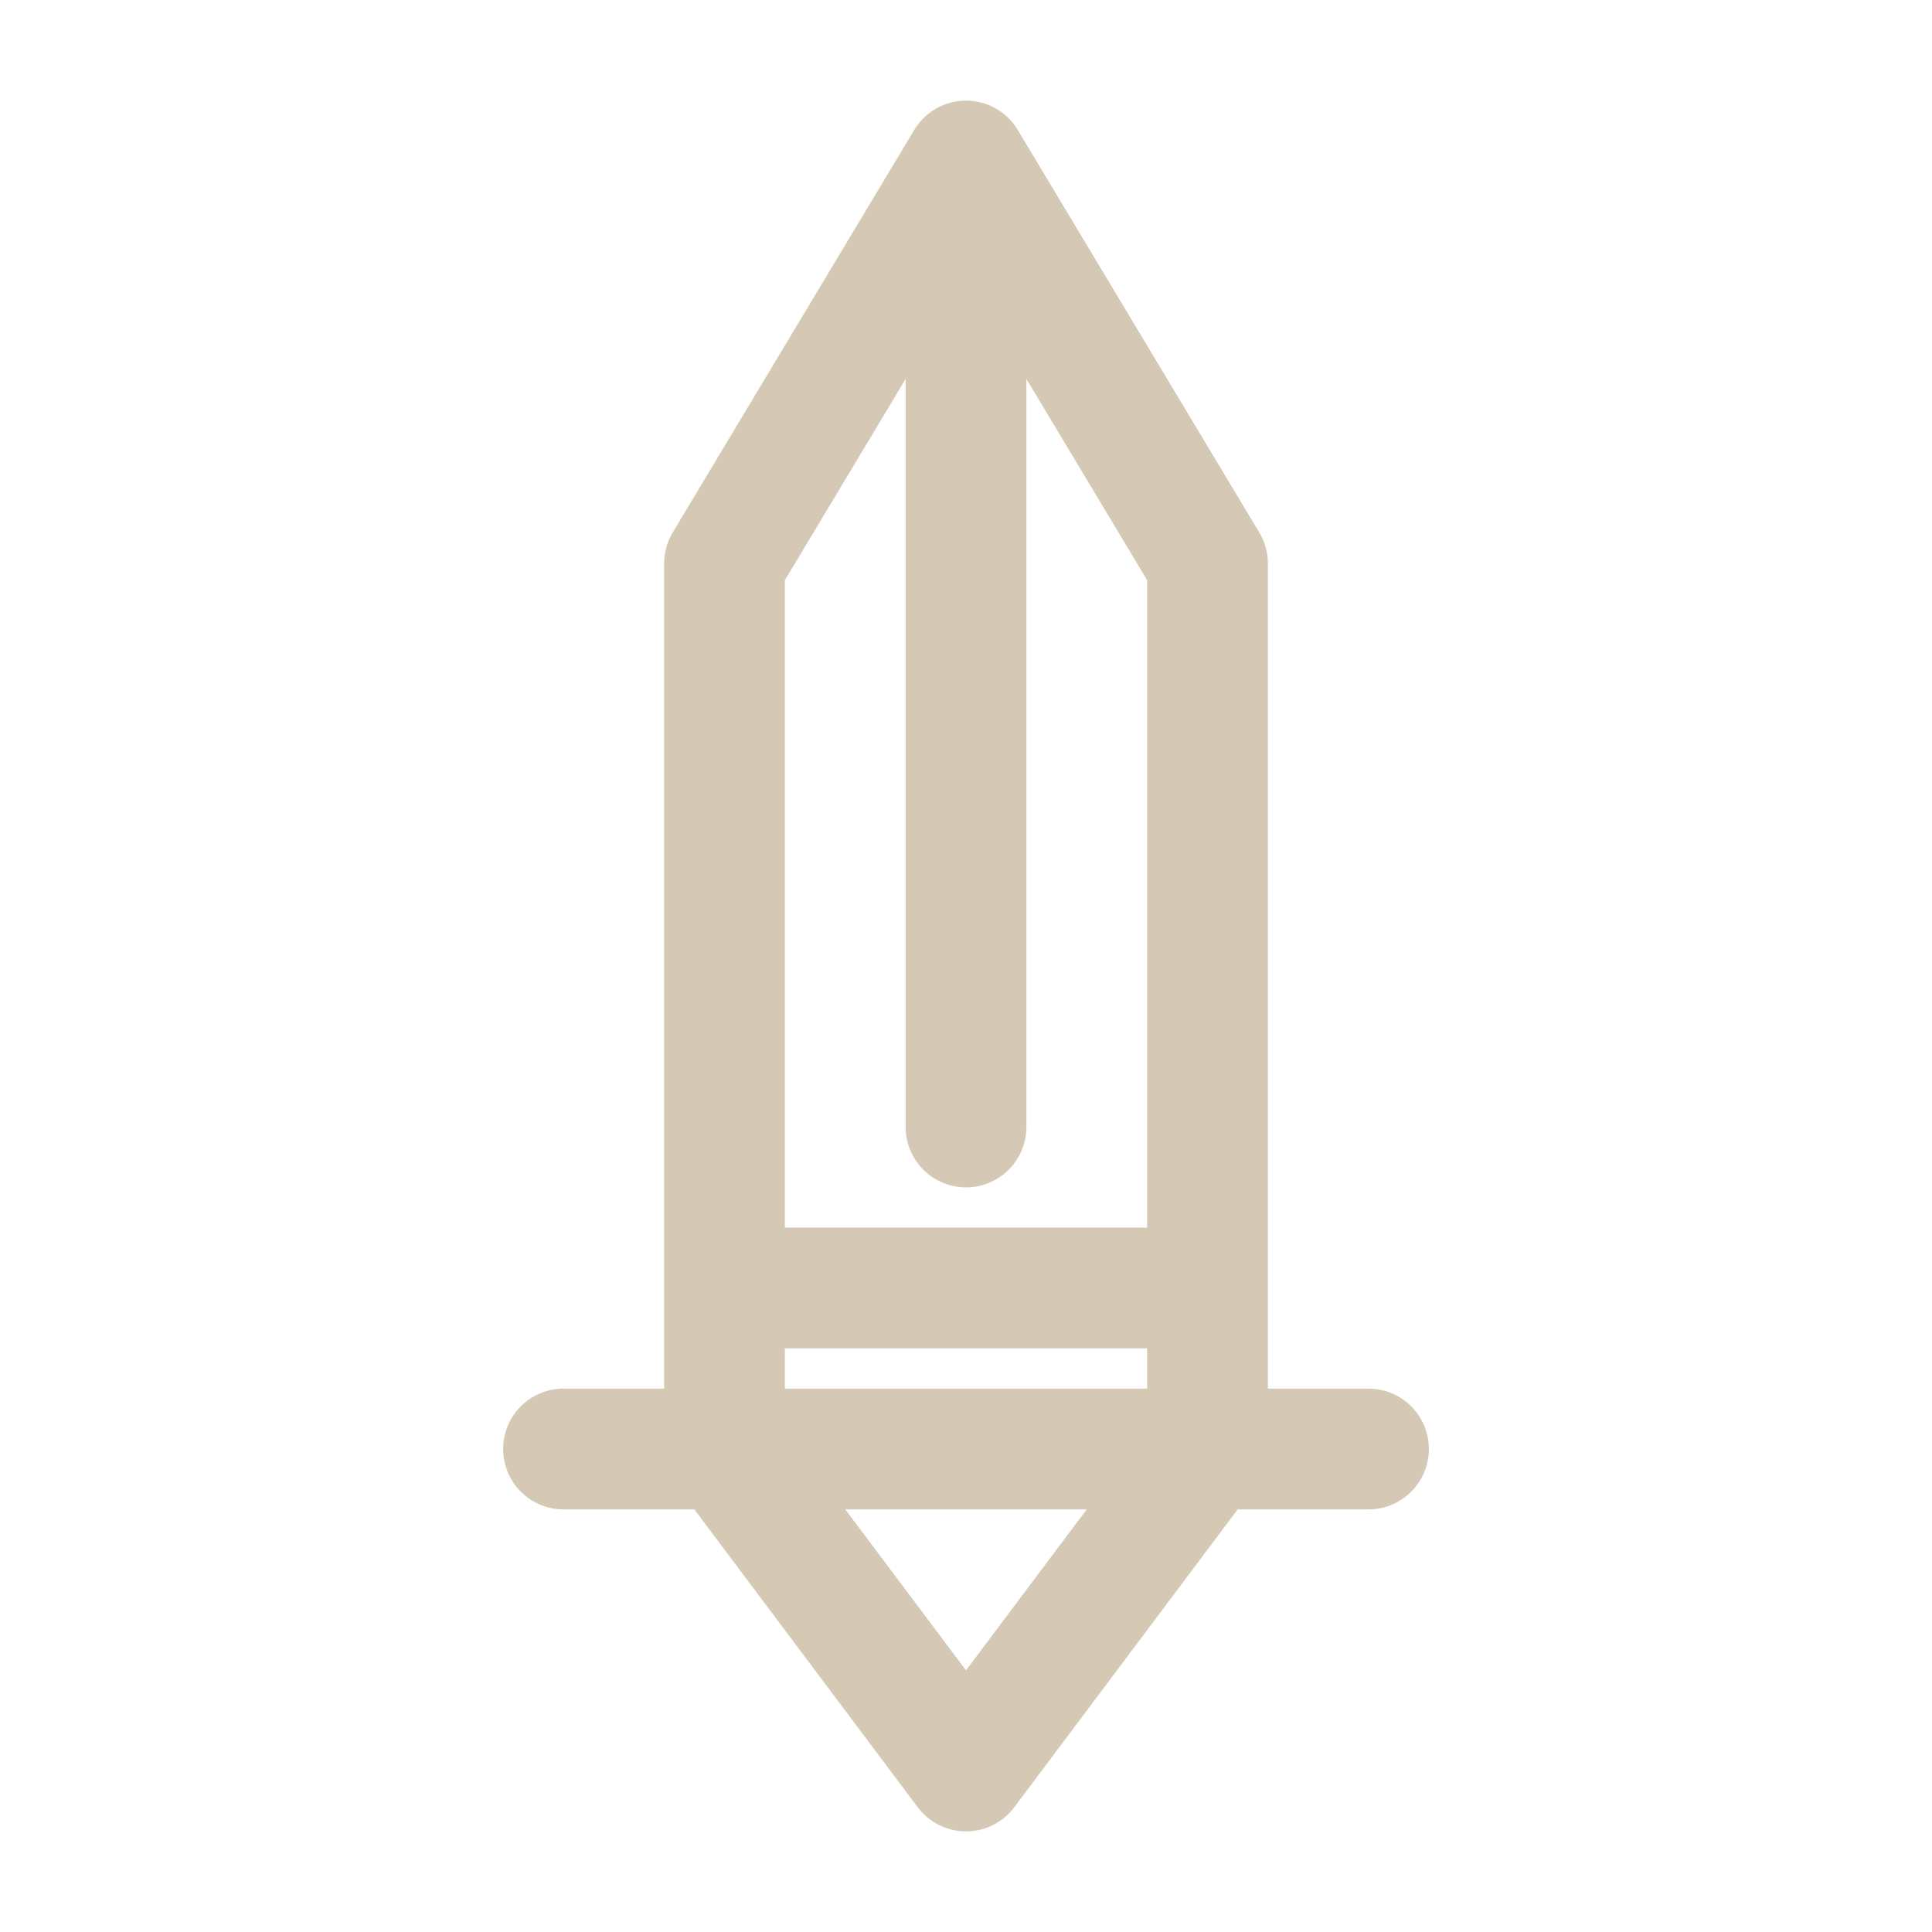
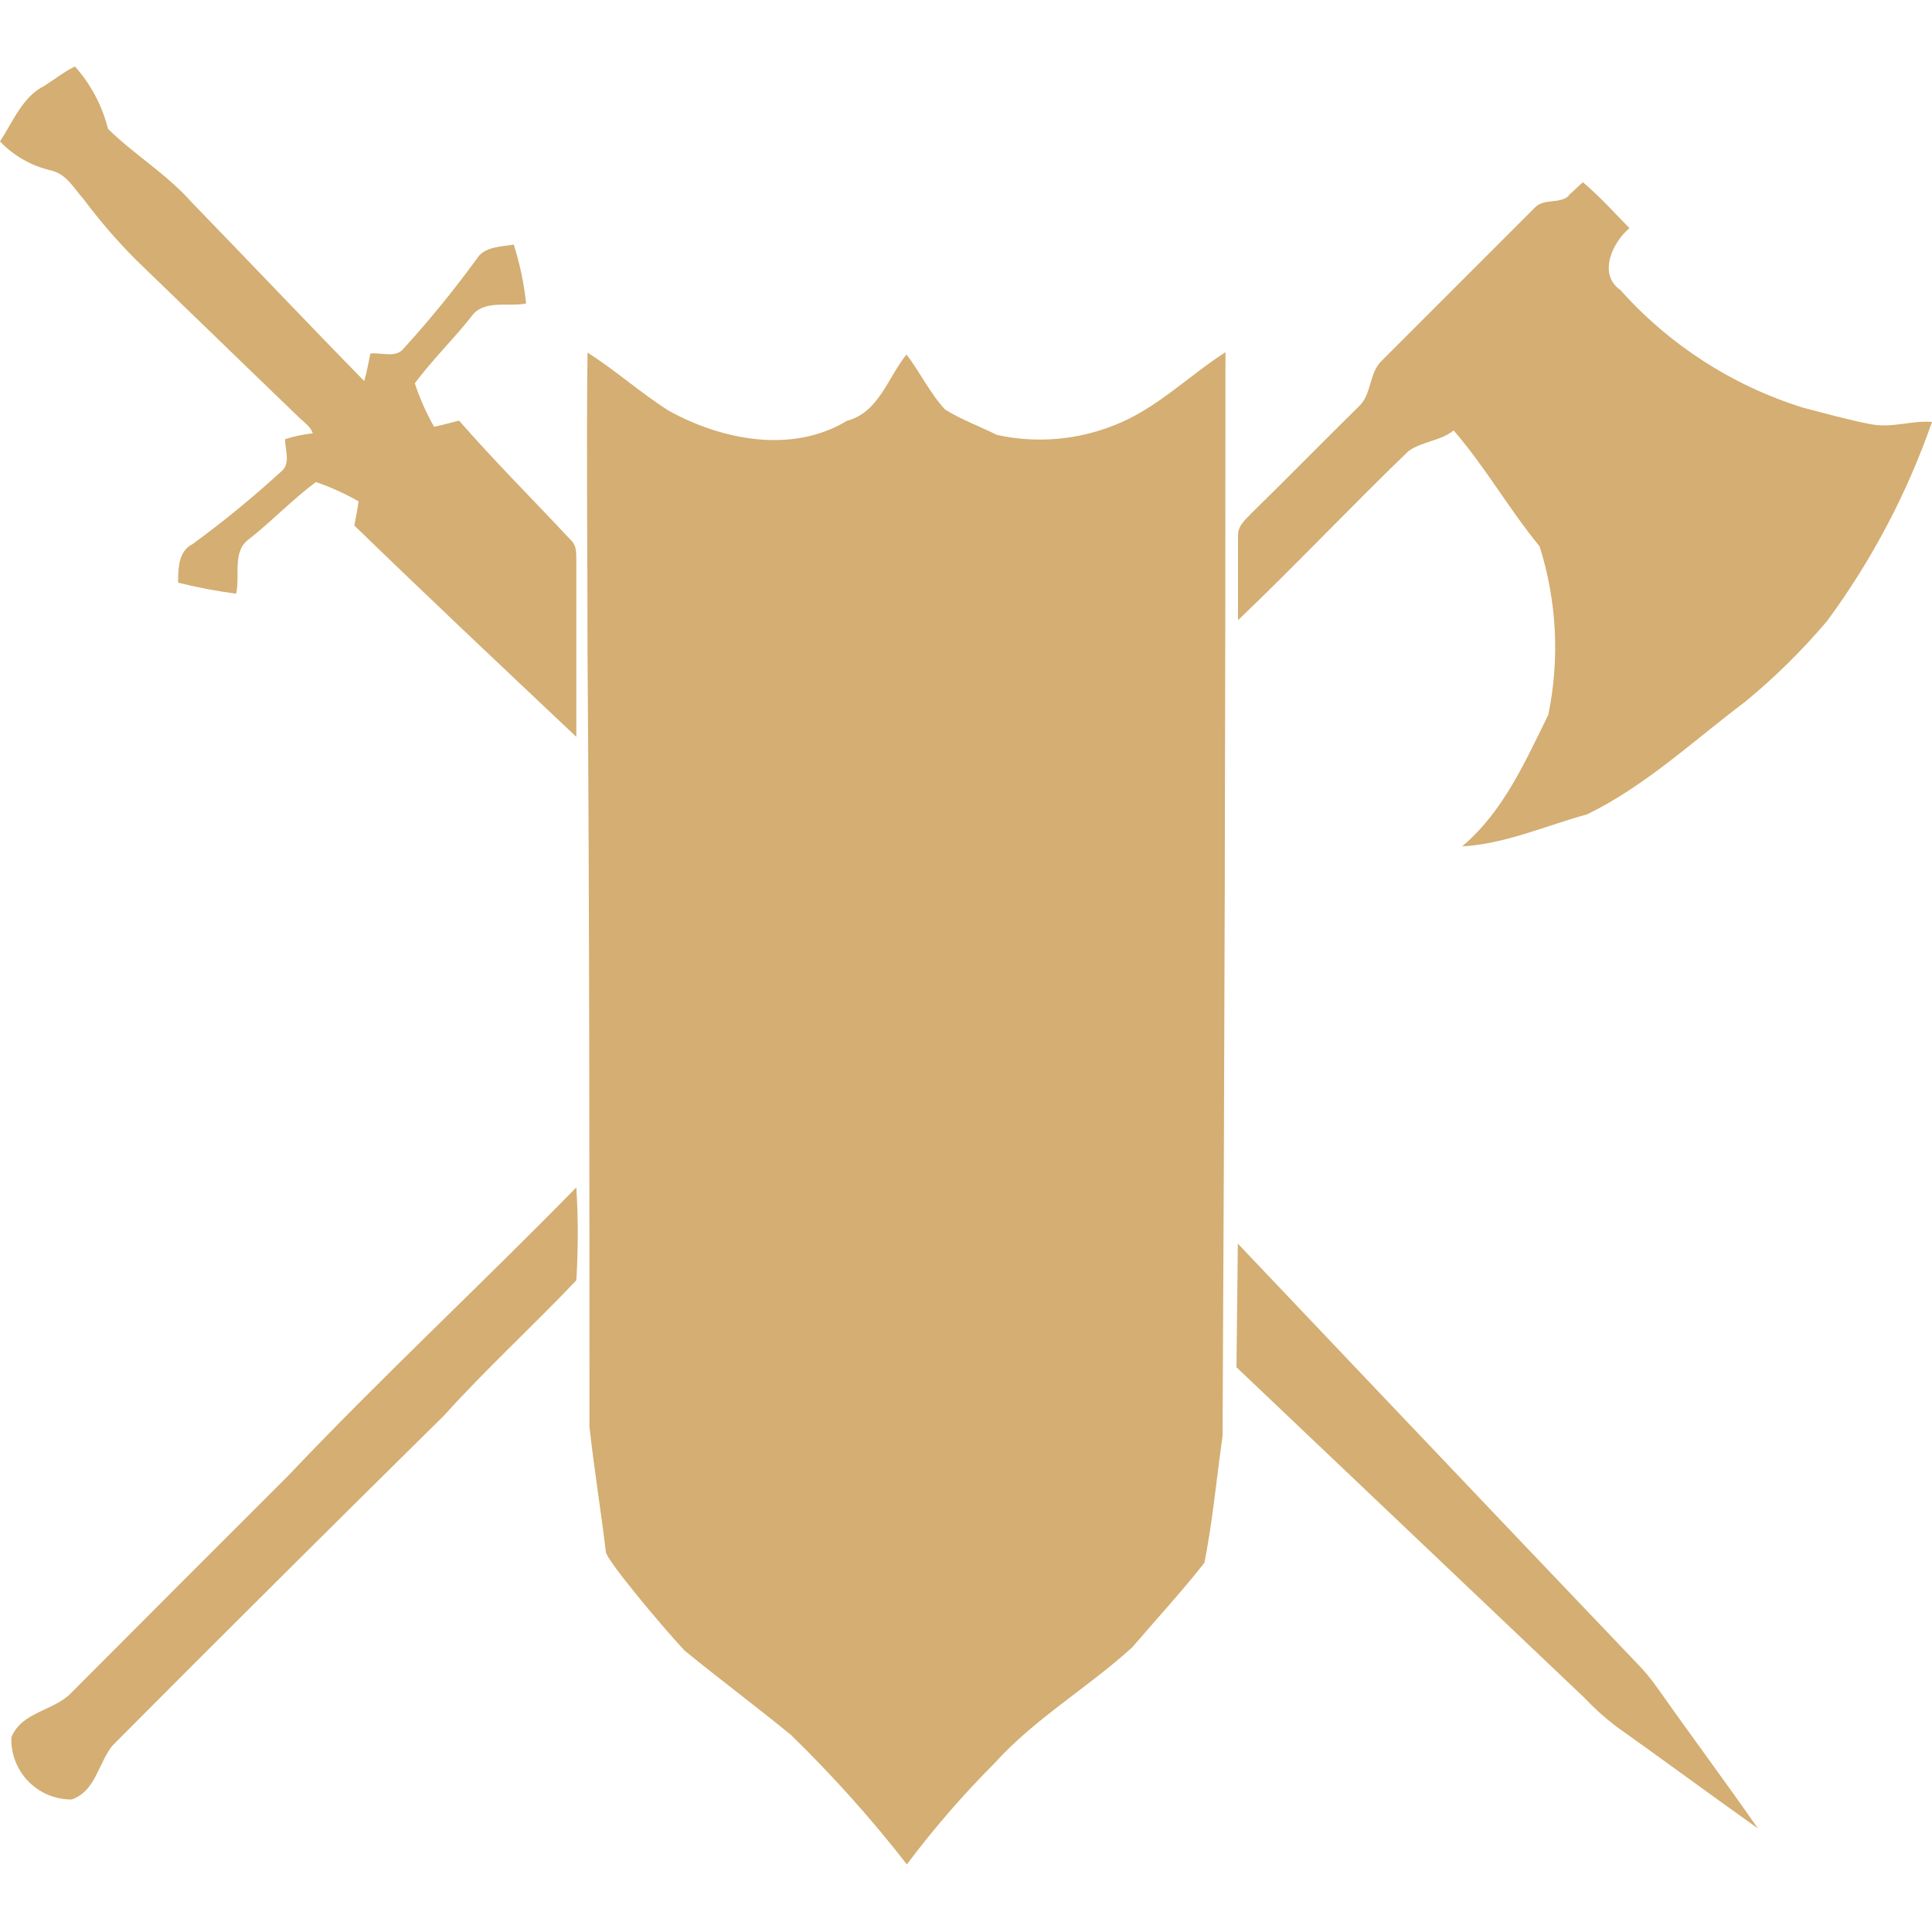
- <svg xmlns="http://www.w3.org/2000/svg" width="64" height="64" viewBox="0 0 24 24" fill="none" stroke="#d5c9b6" stroke-width="1.5" stroke-linecap="round" stroke-linejoin="round">
-   <path d="m12 2 3 5v11l-3 4-3-4V7zM9 16h6M7 18h10M12 4v10" />
+ <svg xmlns="http://www.w3.org/2000/svg" viewBox="0 0 100 100">
+   <defs>
+     <style>.cls-1{fill:#D4AE72;}</style>
+   </defs>
+   <g id="Class_Icons" data-name="Class Icons">
+     <g id="Fighter">
+       <path class="cls-1" d="M2.3,4.44c.53-.33,1-.72,1.58-1A7.65,7.65,0,0,1,5.59,6.67C6.94,8,8.62,9,9.91,10.46c3,3.09,5.94,6.2,8.94,9.26.14-.46.22-.95.32-1.42.57-.07,1.32.26,1.74-.28a54.93,54.93,0,0,0,3.75-4.6c.4-.67,1.25-.64,1.93-.76a15,15,0,0,1,.64,3.05c-.95.19-2.23-.24-2.86.71-.93,1.17-2,2.21-2.9,3.42a12.47,12.47,0,0,0,1,2.25c.43-.09.86-.21,1.29-.32,1.86,2.13,3.87,4.13,5.8,6.2.31.29.26.73.27,1.12,0,3,0,6,0,9.05C26,34.52,22.13,30.88,18.34,27.2c.08-.41.16-.83.22-1.25a12.86,12.86,0,0,0-2.21-1c-1.21.9-2.25,2-3.43,2.93-.94.64-.47,1.91-.7,2.85a28.11,28.11,0,0,1-3-.57c0-.72,0-1.62.75-2a53.33,53.33,0,0,0,4.59-3.76c.51-.42.18-1.12.2-1.67a6.86,6.86,0,0,1,1.43-.3c-.13-.39-.5-.6-.77-.88-2.8-2.69-5.58-5.4-8.37-8.09A29.2,29.2,0,0,1,4.32,10.3C3.82,9.74,3.44,9,2.63,8.82A5.28,5.28,0,0,1,0,7.32C.67,6.3,1.17,5,2.3,4.44" />
+       <path class="cls-1" d="M81.18,10.12c.26-.22.49-.46.75-.69.86.73,1.62,1.57,2.41,2.38-.89.74-1.64,2.39-.47,3.2a21.07,21.07,0,0,0,9.45,6.09c1.15.3,2.3.62,3.47.85s2.13-.2,3.21-.11a39,39,0,0,1-5.42,10.29,33.14,33.14,0,0,1-4.26,4.2c-2.66,2-5.15,4.35-8.17,5.82-2.15.59-4.23,1.53-6.47,1.66C77.82,42,78.94,39.42,80.14,37a17.32,17.32,0,0,0-.45-8.72c-1.58-1.92-2.81-4.11-4.45-6-.7.56-1.65.56-2.35,1.08-3,2.89-5.82,5.89-8.81,8.74,0-1.47,0-2.94,0-4.41,0-.48.37-.78.66-1.09,1.88-1.84,3.72-3.72,5.6-5.57.67-.63.51-1.71,1.17-2.35q4-4,7.94-7.94c.46-.48,1.25-.17,1.75-.6" />
+       <path class="cls-1" d="M30.41,18.25c1.45.92,2.74,2.08,4.19,3,2.76,1.53,6.4,2.25,9.24.53,1.65-.43,2.11-2.24,3.08-3.43.7.91,1.21,2,2,2.85.84.52,1.79.87,2.68,1.31A10.34,10.34,0,0,0,57.7,22c2.16-.84,3.81-2.54,5.73-3.77q0,28-.15,56.09c-.31,2.18-.51,4.4-.94,6.57-1.18,1.5-2.49,2.92-3.74,4.38-2.3,2.09-5.05,3.69-7.13,6a49.09,49.09,0,0,0-4.53,5.23,65.48,65.48,0,0,0-6-6.7c-1.82-1.49-3.7-2.89-5.51-4.37-1.23-1.32-4.05-4.7-4.07-5.1-.26-2.16-.61-4.32-.85-6.48,0-13.41,0-26.83-.1-40.23,0-5.14-.06-10.29,0-15.43" />
+       <path class="cls-1" d="M14.92,76.38c4.84-5.11,10-9.9,14.91-14.92a38.6,38.6,0,0,1,0,4.81c-2.25,2.37-4.67,4.58-6.85,7Q14.36,81.77,5.83,90.34c-.74.9-.87,2.37-2.12,2.8A3.1,3.1,0,0,1,.59,89.92c.55-1.34,2.2-1.35,3.11-2.31Q9.29,82,14.92,76.38" />
+       <path class="cls-1" d="M64.07,64.37S77.77,78.81,84.64,86a10.62,10.62,0,0,1,1.18,1.41c1.7,2.42,3.48,4.8,5.17,7.23-2.46-1.75-4.89-3.54-7.35-5.29A13.25,13.25,0,0,1,82,87.87L64,70.77Z" />
+     </g>
+   </g>
</svg>
